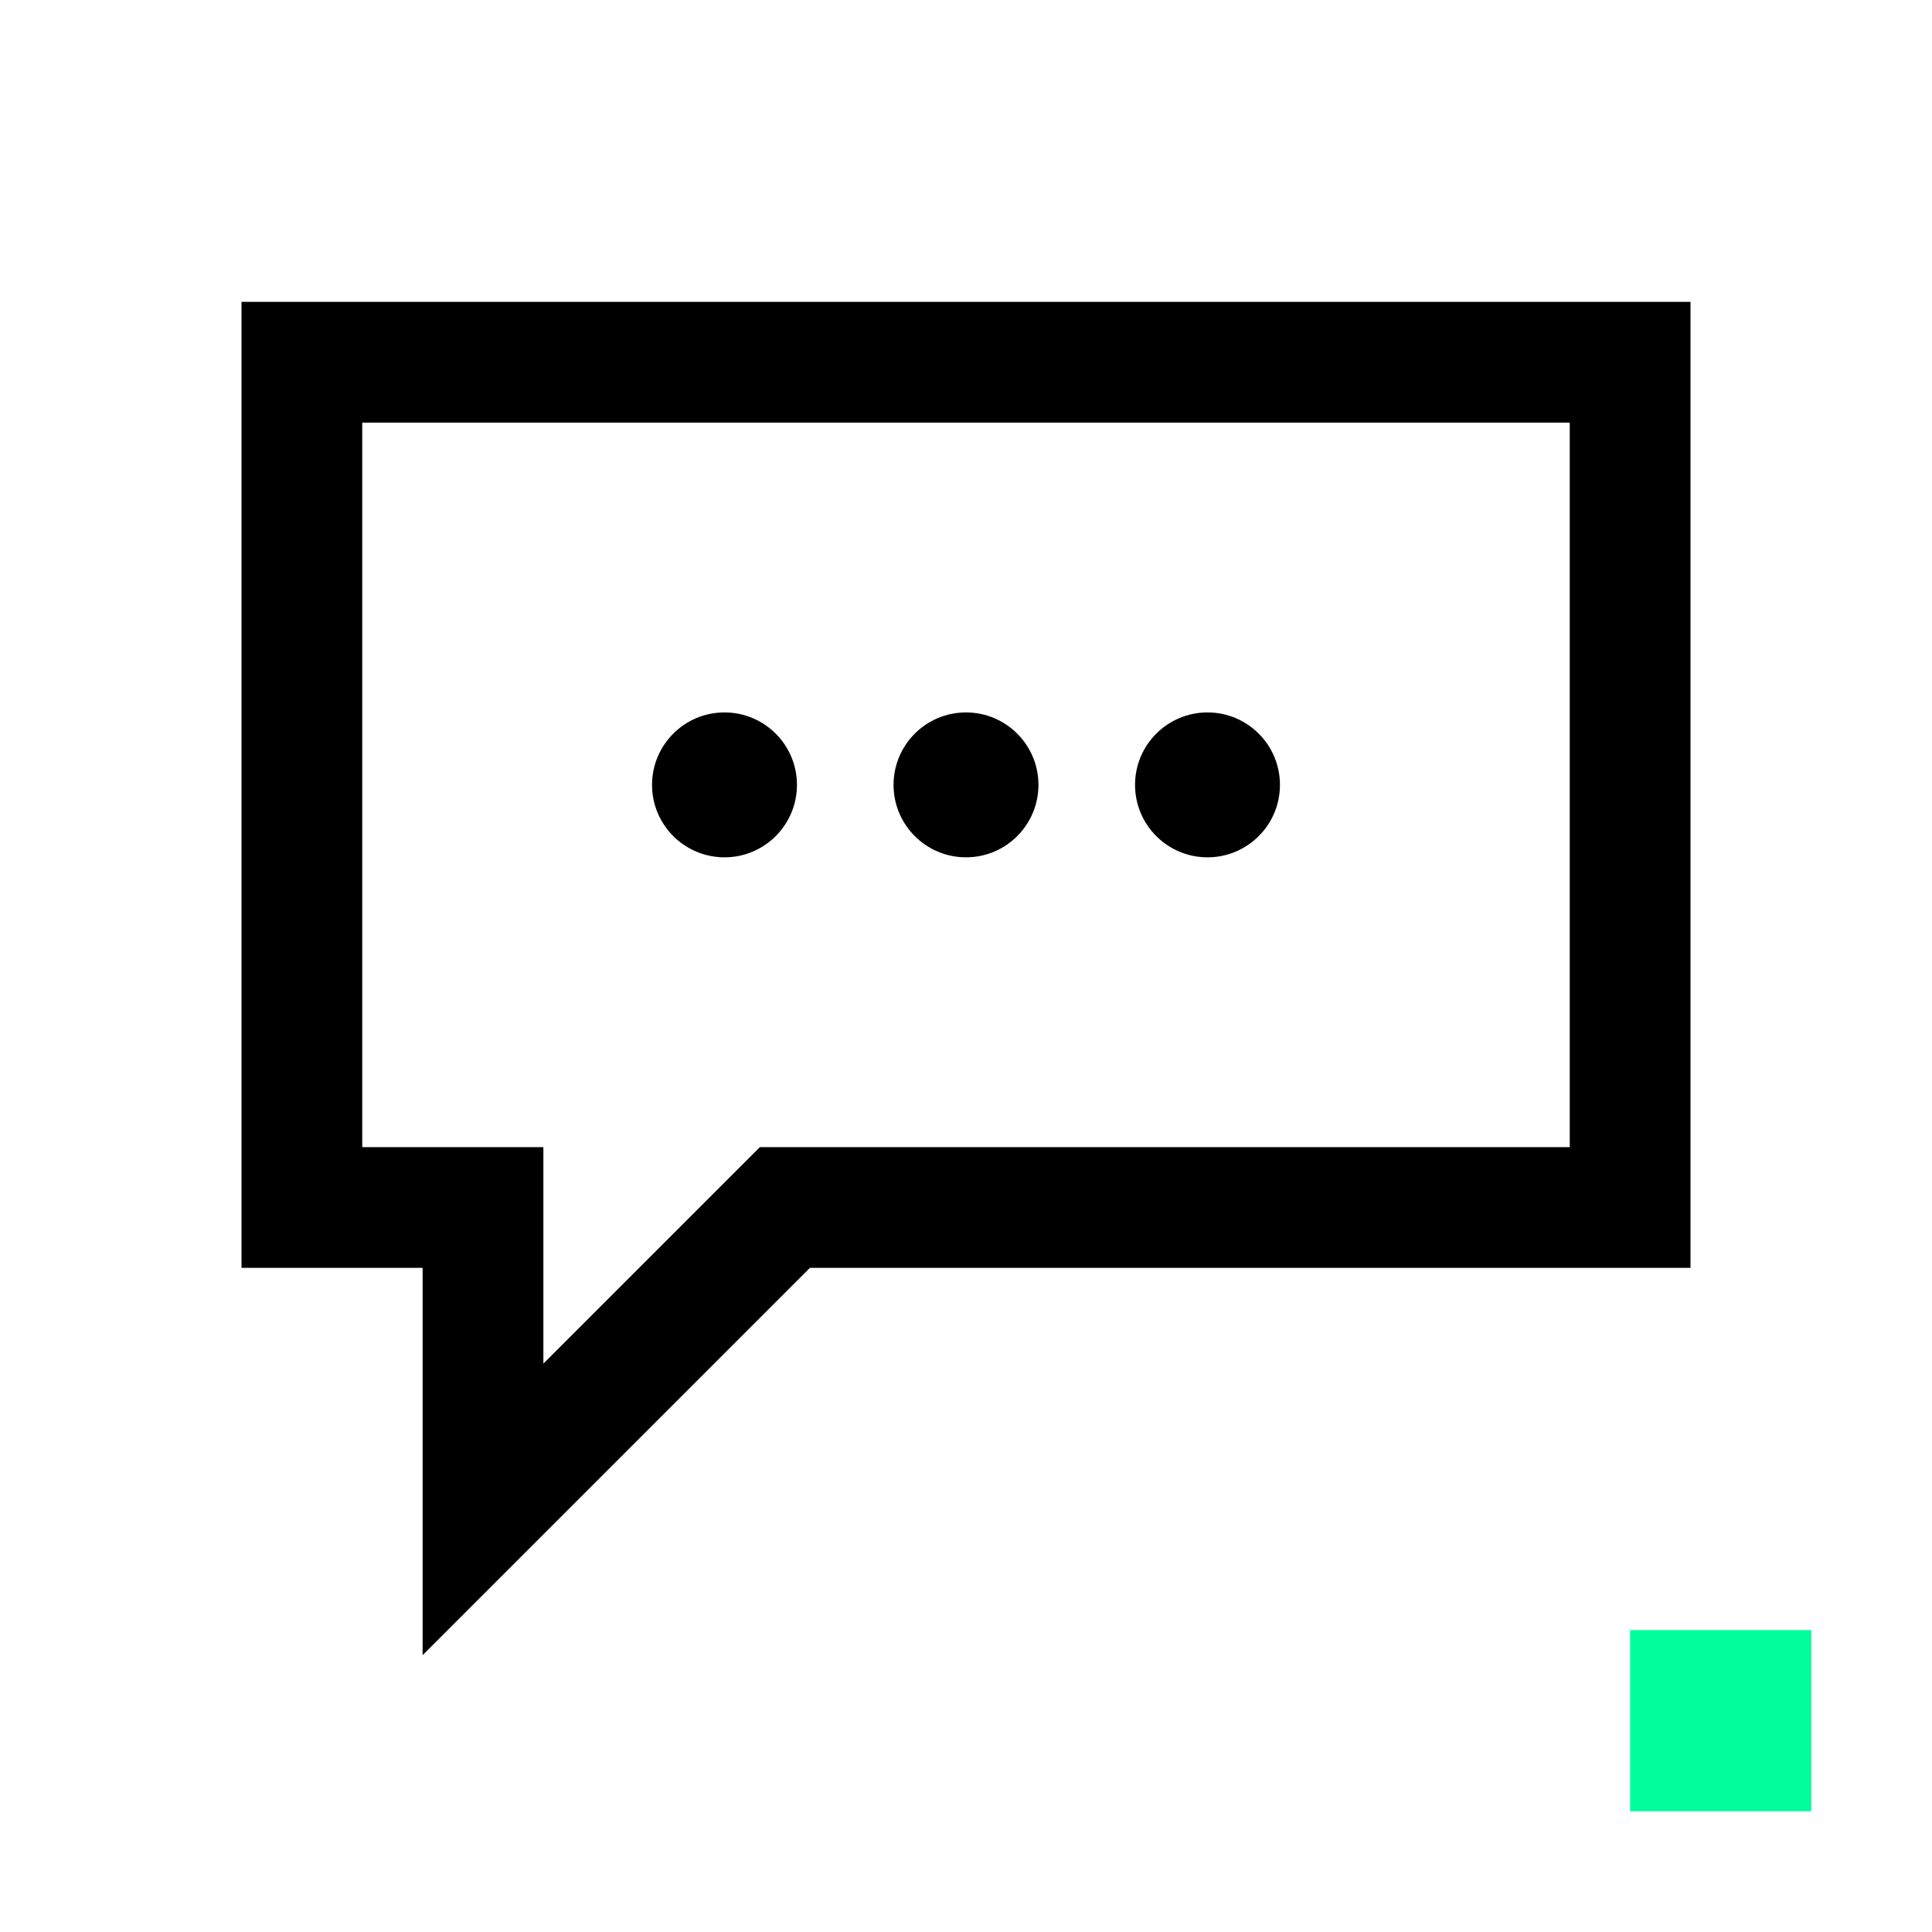
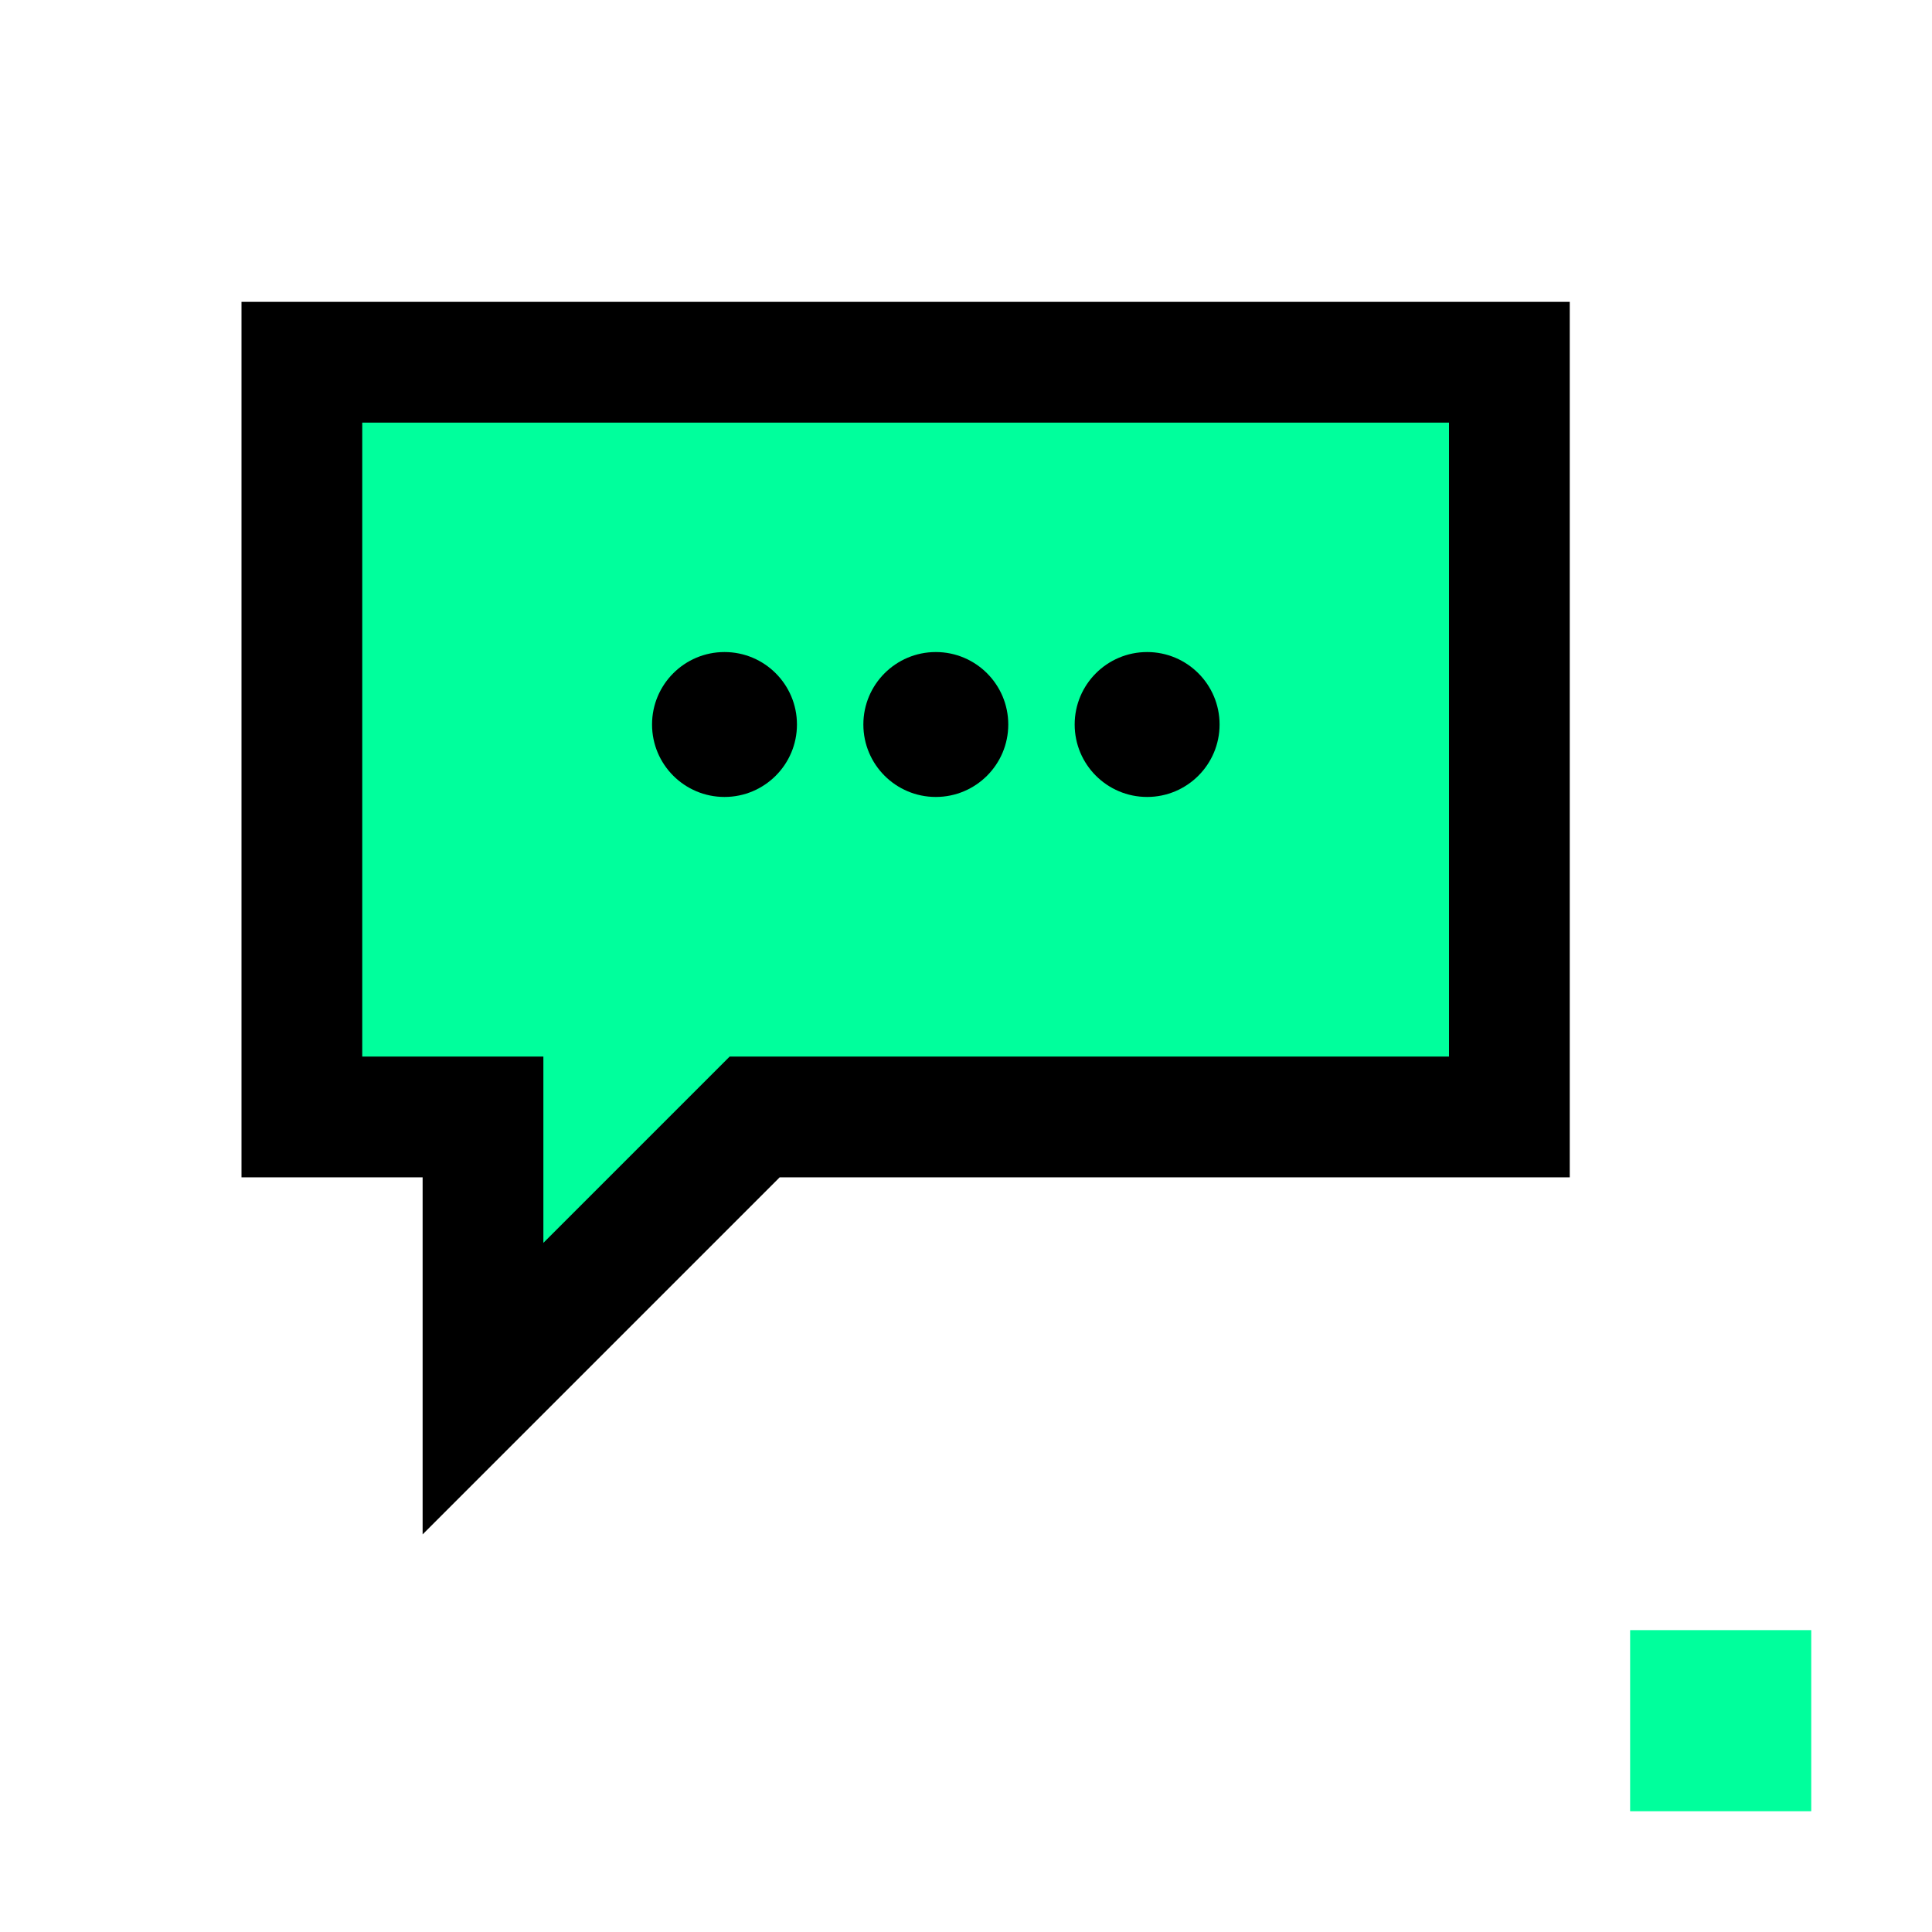
<svg xmlns="http://www.w3.org/2000/svg" viewBox="0 0 64 64" fill="none" stroke="currentColor" stroke-width="4.0" stroke-linecap="square" stroke-linejoin="miter" role="img" aria-label="Chat">
-   <path d="M10 12 L54 12 L54 40 L26 40 L16 50 L16 40 L10 40 Z" />
-   <circle cx="24" cy="26" r="2.4" fill="currentColor" stroke="none" />
-   <circle cx="32" cy="26" r="2.4" fill="currentColor" stroke="none" />
-   <circle cx="40" cy="26" r="2.4" fill="currentColor" stroke="none" />
+   <path d="M10 12 L50 12 L50 37 L25 37 L16 46 L16 37 L10 37 Z" fill="#00FF9C" />
+   <circle cx="24" cy="24" r="2.4" fill="currentColor" stroke="none" />
+   <circle cx="31" cy="24" r="2.4" fill="currentColor" stroke="none" />
+   <circle cx="38" cy="24" r="2.4" fill="currentColor" stroke="none" />
  <rect x="54" y="54" width="6" height="6" fill="#00FF9C" stroke="none" />
</svg>
